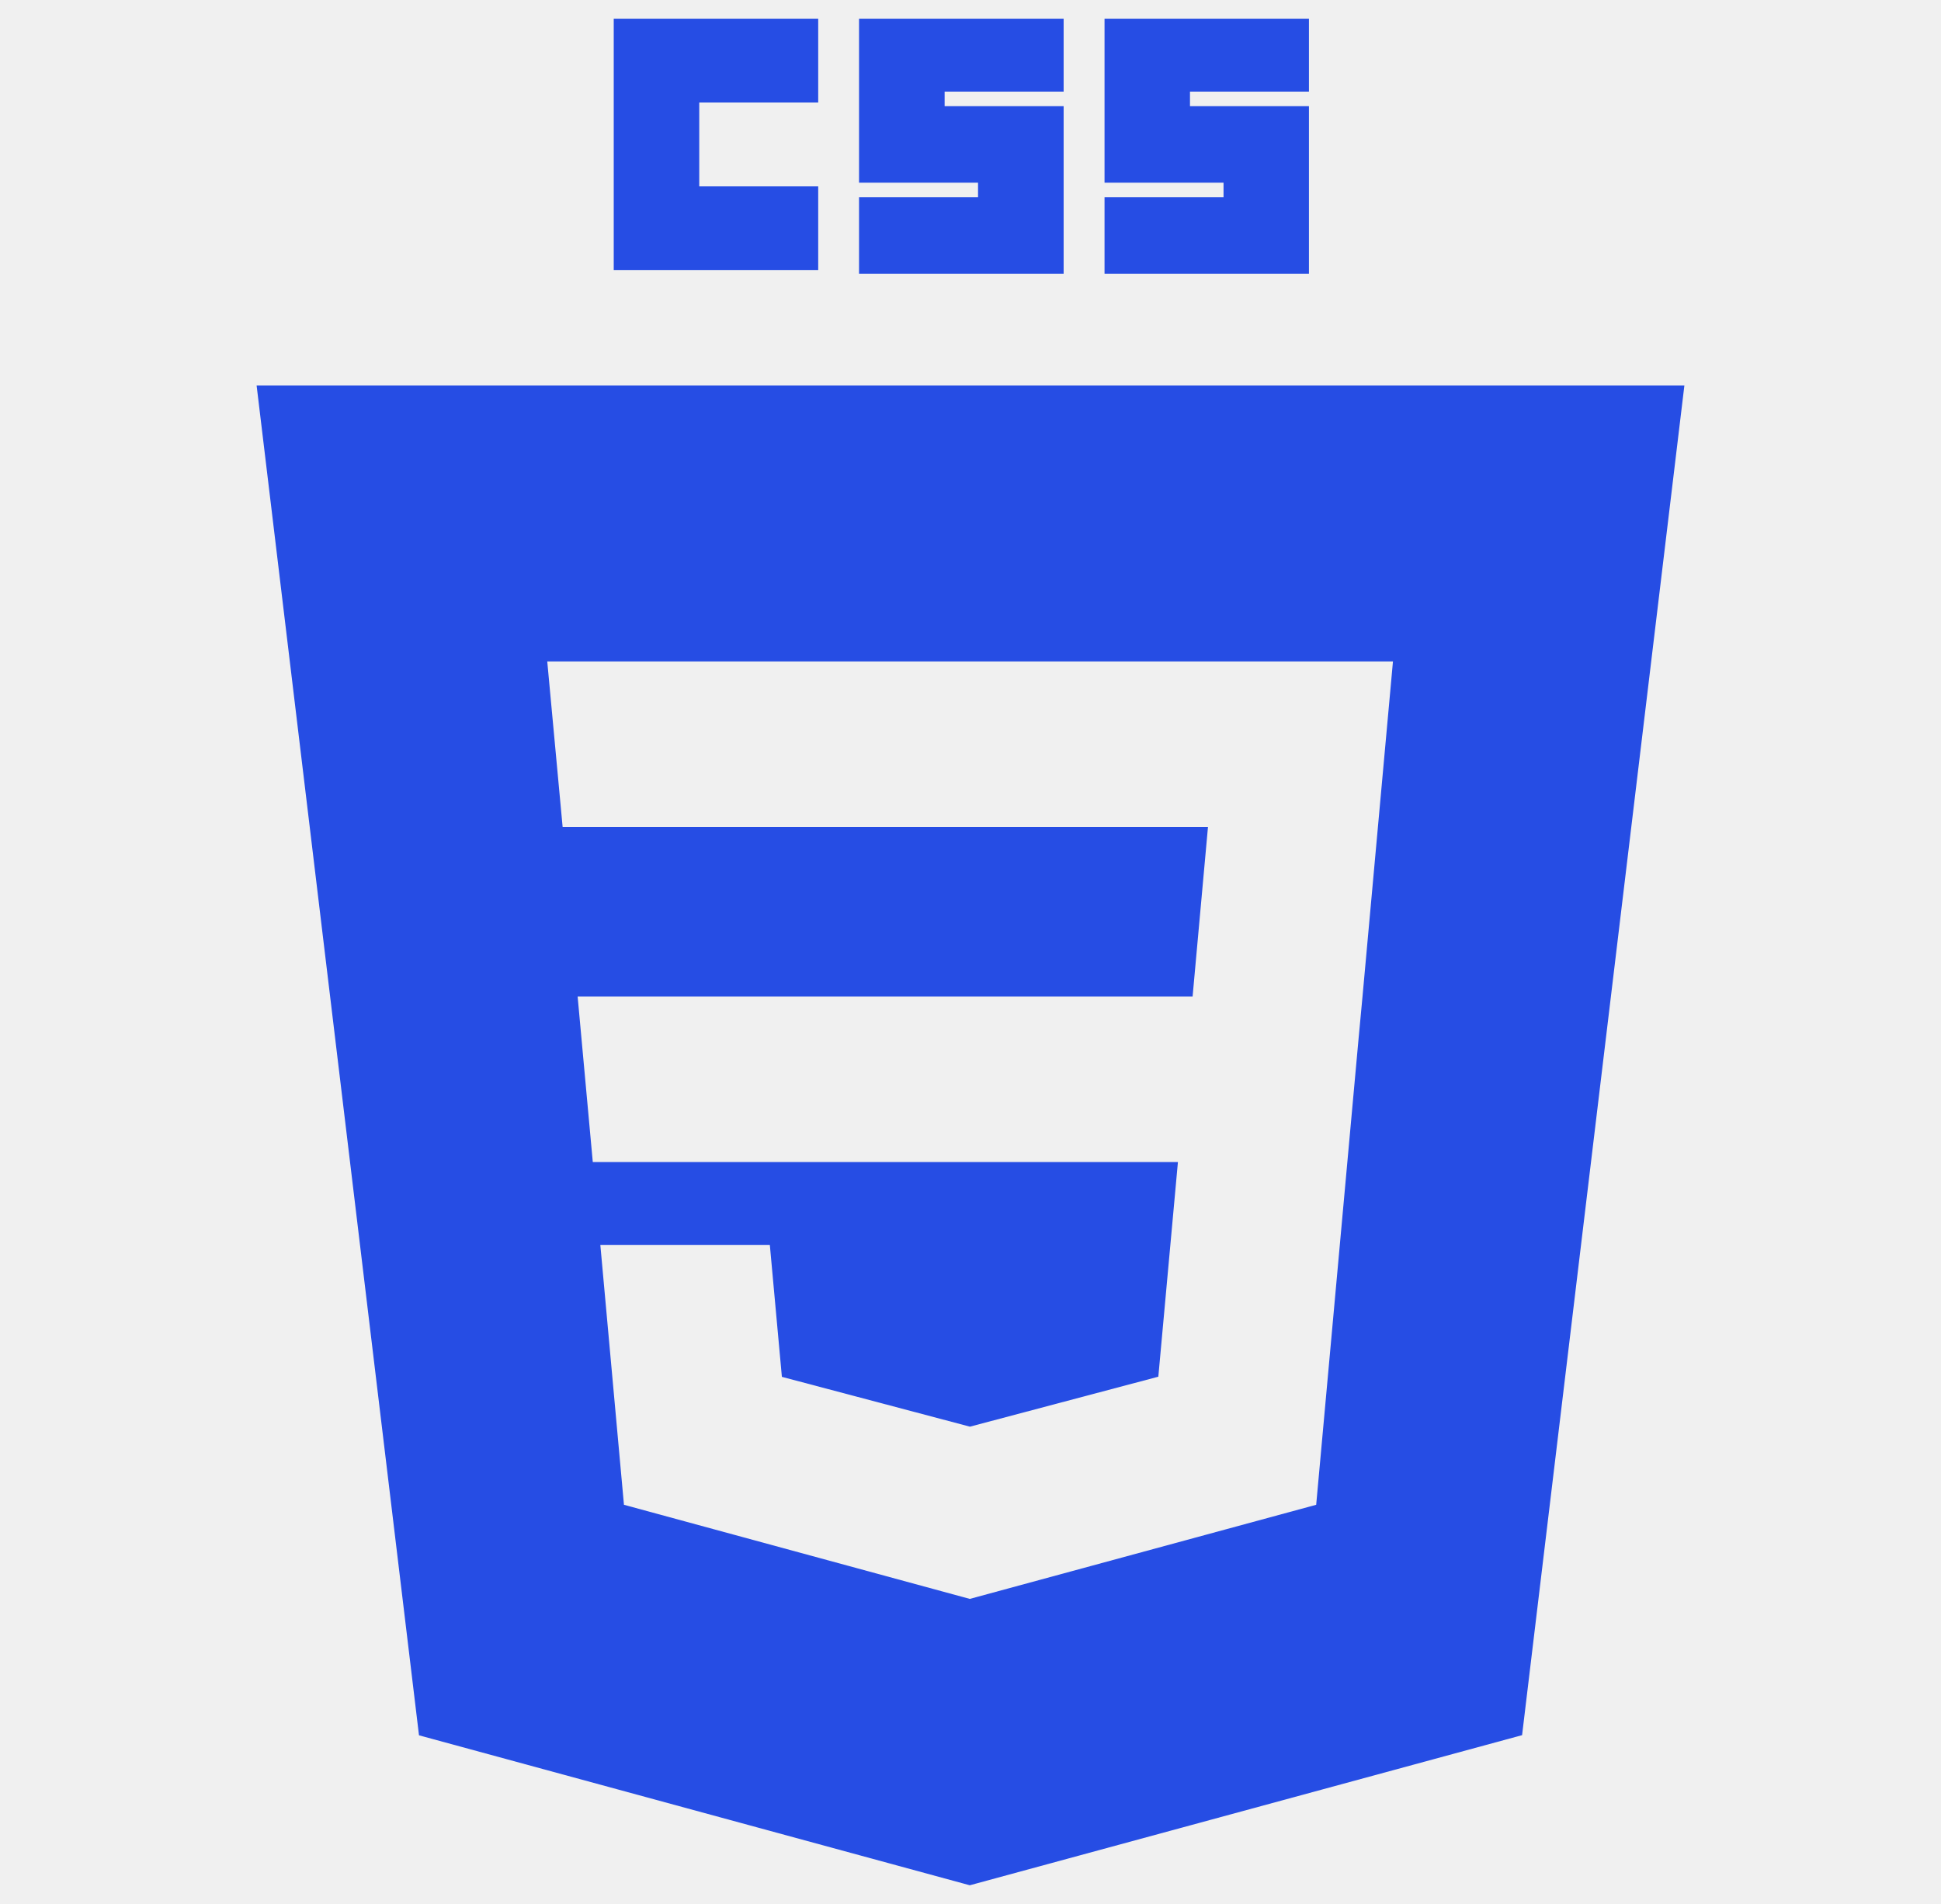
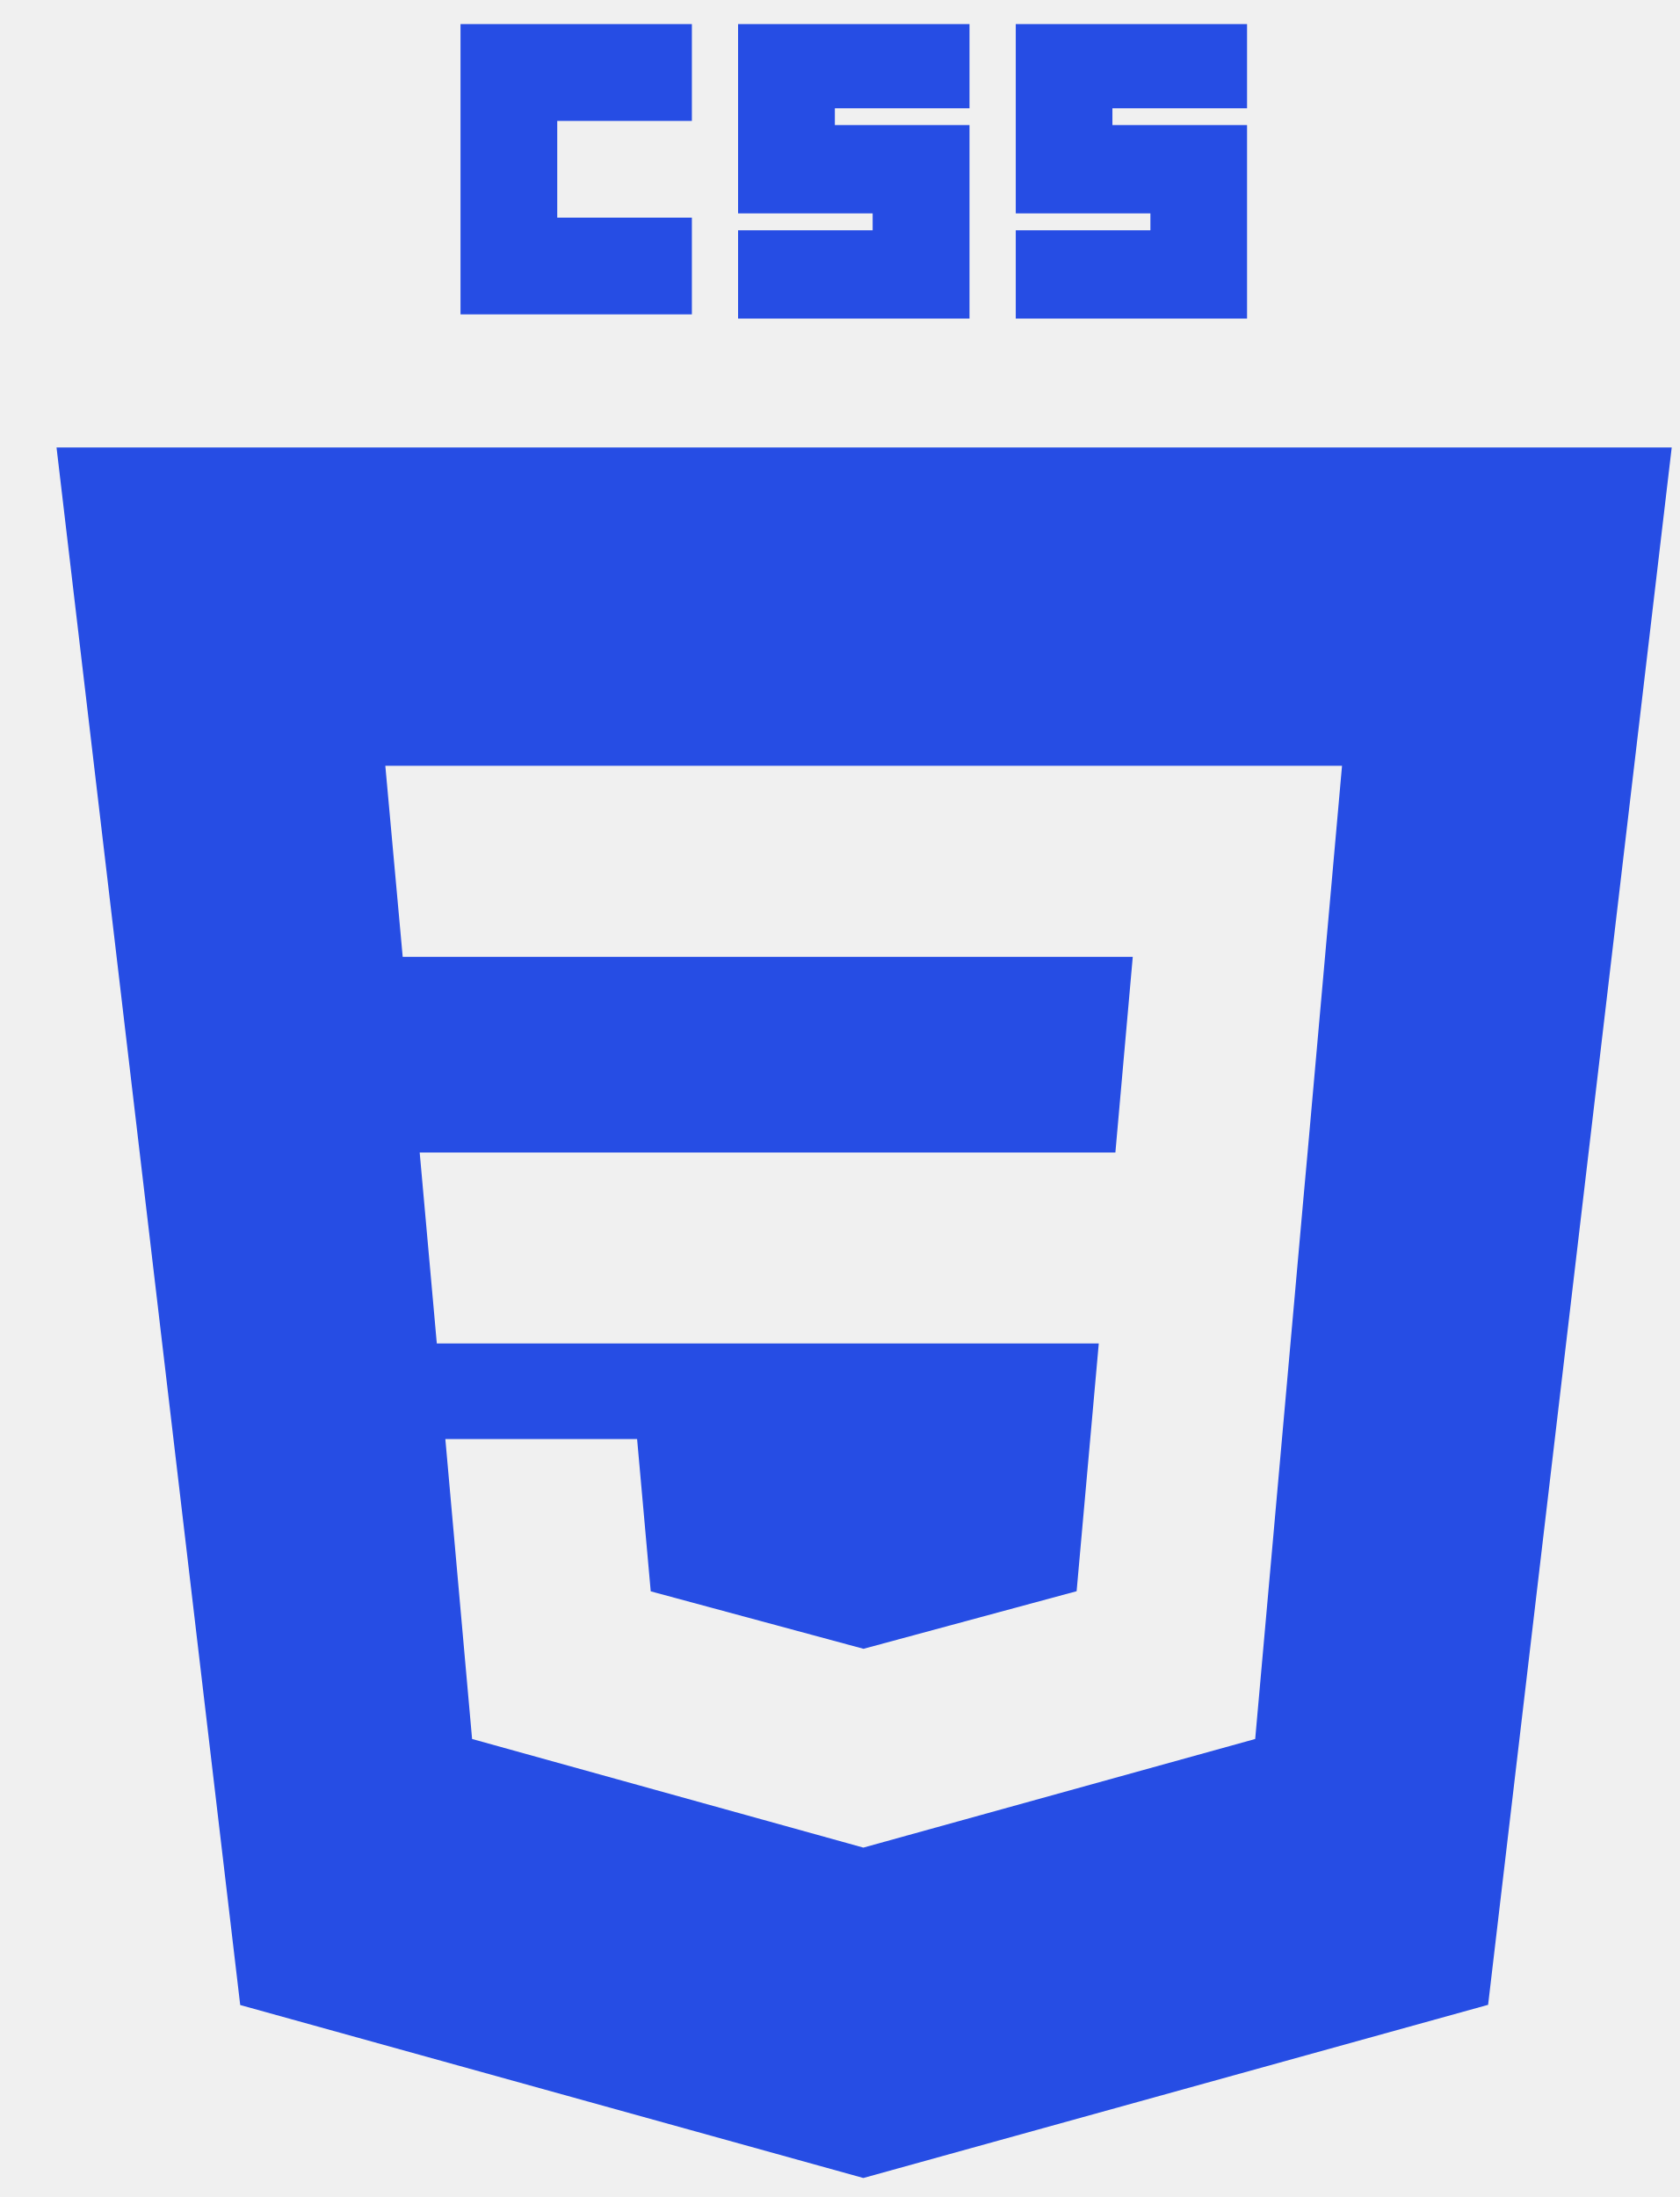
- <svg xmlns="http://www.w3.org/2000/svg" width="52" height="51" viewBox="0 0 52 51" fill="none">
-   <g clip-path="url(#clip0_110_126)">
-     <path d="M16.442 0.5H21.92V2.746H18.733V4.992H21.92V7.237H16.442V0.5ZM23.014 0.5H28.495V2.454H25.307V2.844H28.495V7.335H23.014V5.285H26.202V4.894H23.014V0.5ZM29.591 0.5H35.067V2.454H31.88V2.844H35.067V7.335H29.591V5.285H32.779V4.894H29.591V0.5Z" fill="#264DE4" />
-     <path fill-rule="evenodd" clip-rule="evenodd" d="M25.981 50.5L11.225 46.483L6.875 10.327H45.125L40.777 46.479L25.981 50.5ZM15.475 26.694L15.881 31.127H31.557L31.032 36.877L25.987 38.215H25.983L20.947 36.881L20.624 33.346H16.083L16.716 40.308L25.981 42.829L35.261 40.308L36.391 27.883L36.502 26.694L37.318 17.717H14.661L15.073 22.152H32.362L31.95 26.694H15.475Z" fill="#264DE4" />
-   </g>
-   <defs>
-     <clipPath id="clip0_110_126">
-       <rect width="51" height="50" fill="white" transform="translate(0.5 0.5)" />
-     </clipPath>
-   </defs>
+ <svg xmlns="http://www.w3.org/2000/svg" width="26" height="34" viewBox="0 0 26 34" fill="none">
+   <path d="M7.128 0.373H10.709V1.871H8.625V3.368H10.709V4.865H7.128V0.373ZM11.424 0.373H15.006V1.676H12.922V1.936H15.006V4.93H11.424V3.564H13.507V3.302H11.424V0.373ZM15.722 0.373H19.302V1.676H17.218V1.936H19.302V4.93H15.722V3.564H17.806V3.302H15.722V0.373Z" fill="#264DE4" />
+   <path fill-rule="evenodd" clip-rule="evenodd" d="M13.363 33.706L3.718 31.029L0.875 6.925H25.875L23.033 31.026L13.363 33.706ZM6.496 17.836L6.761 20.791H17.007L16.664 24.625L13.367 25.516H13.364L10.072 24.627L9.861 22.27H6.893L7.307 26.912L13.363 28.593L19.428 26.912L20.167 18.629L20.239 17.836L20.772 11.851H5.964L6.233 14.808H17.533L17.264 17.836H6.496V17.836Z" fill="#264DE4" />
</svg>
